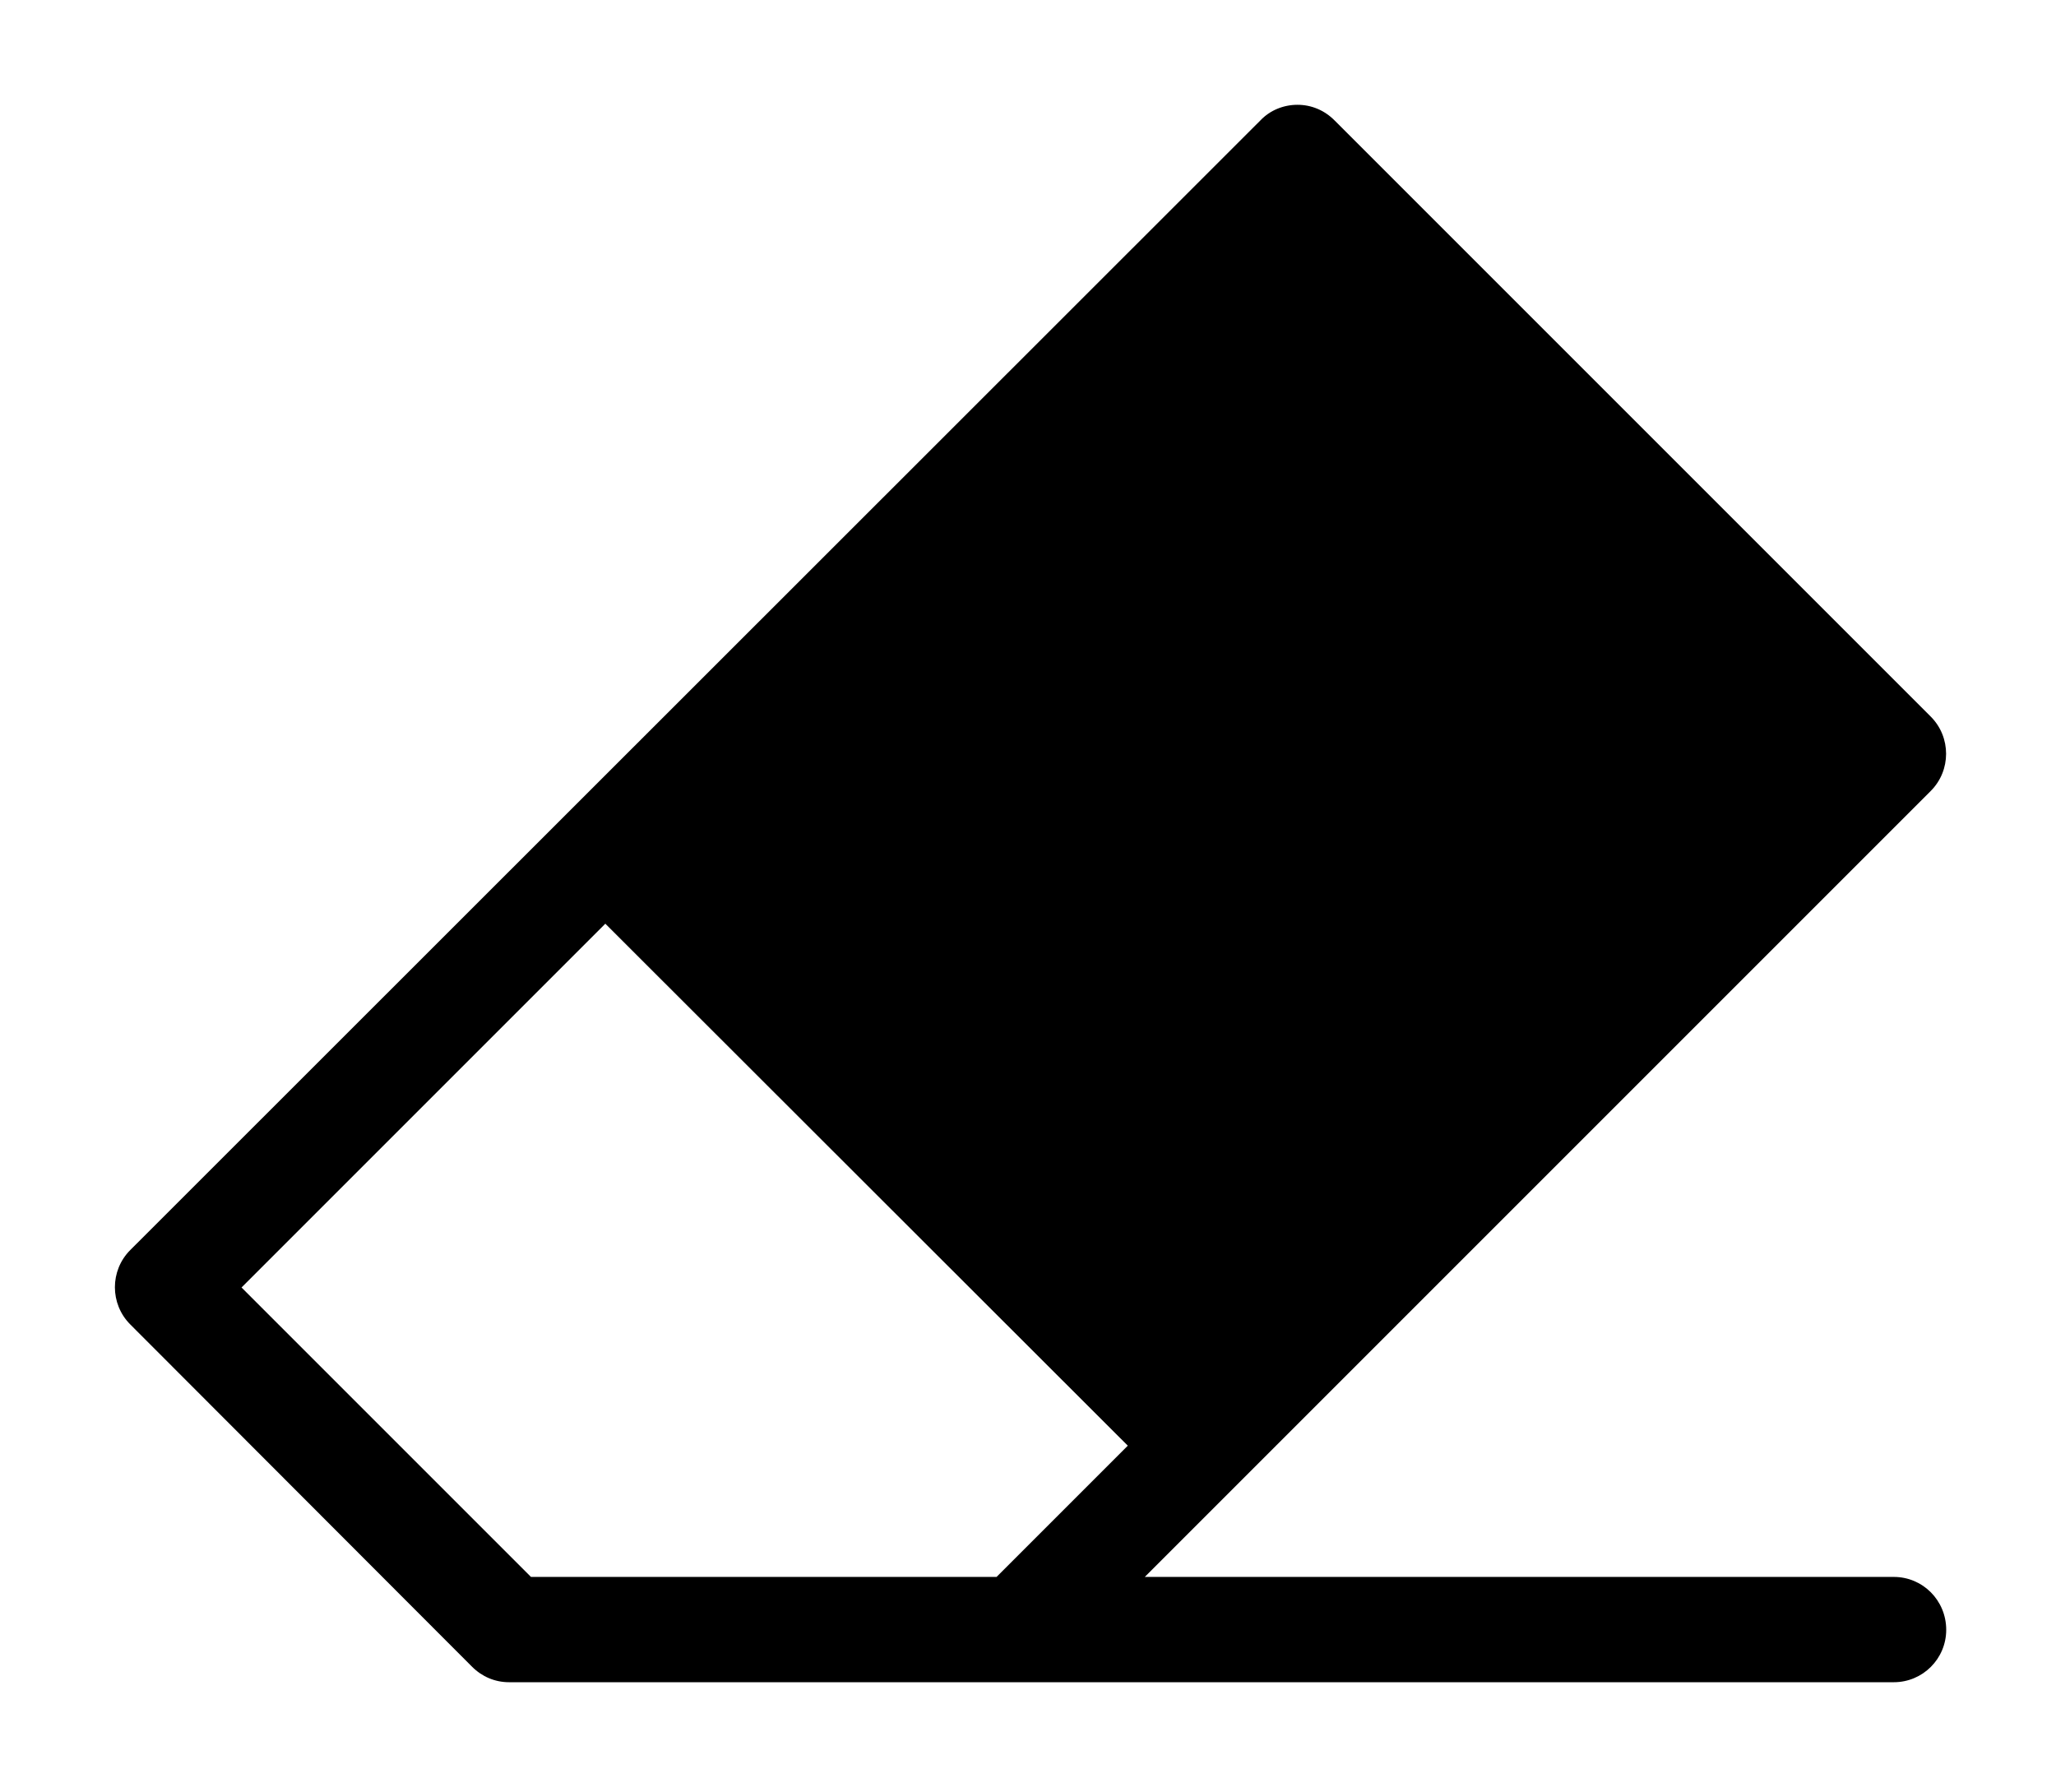
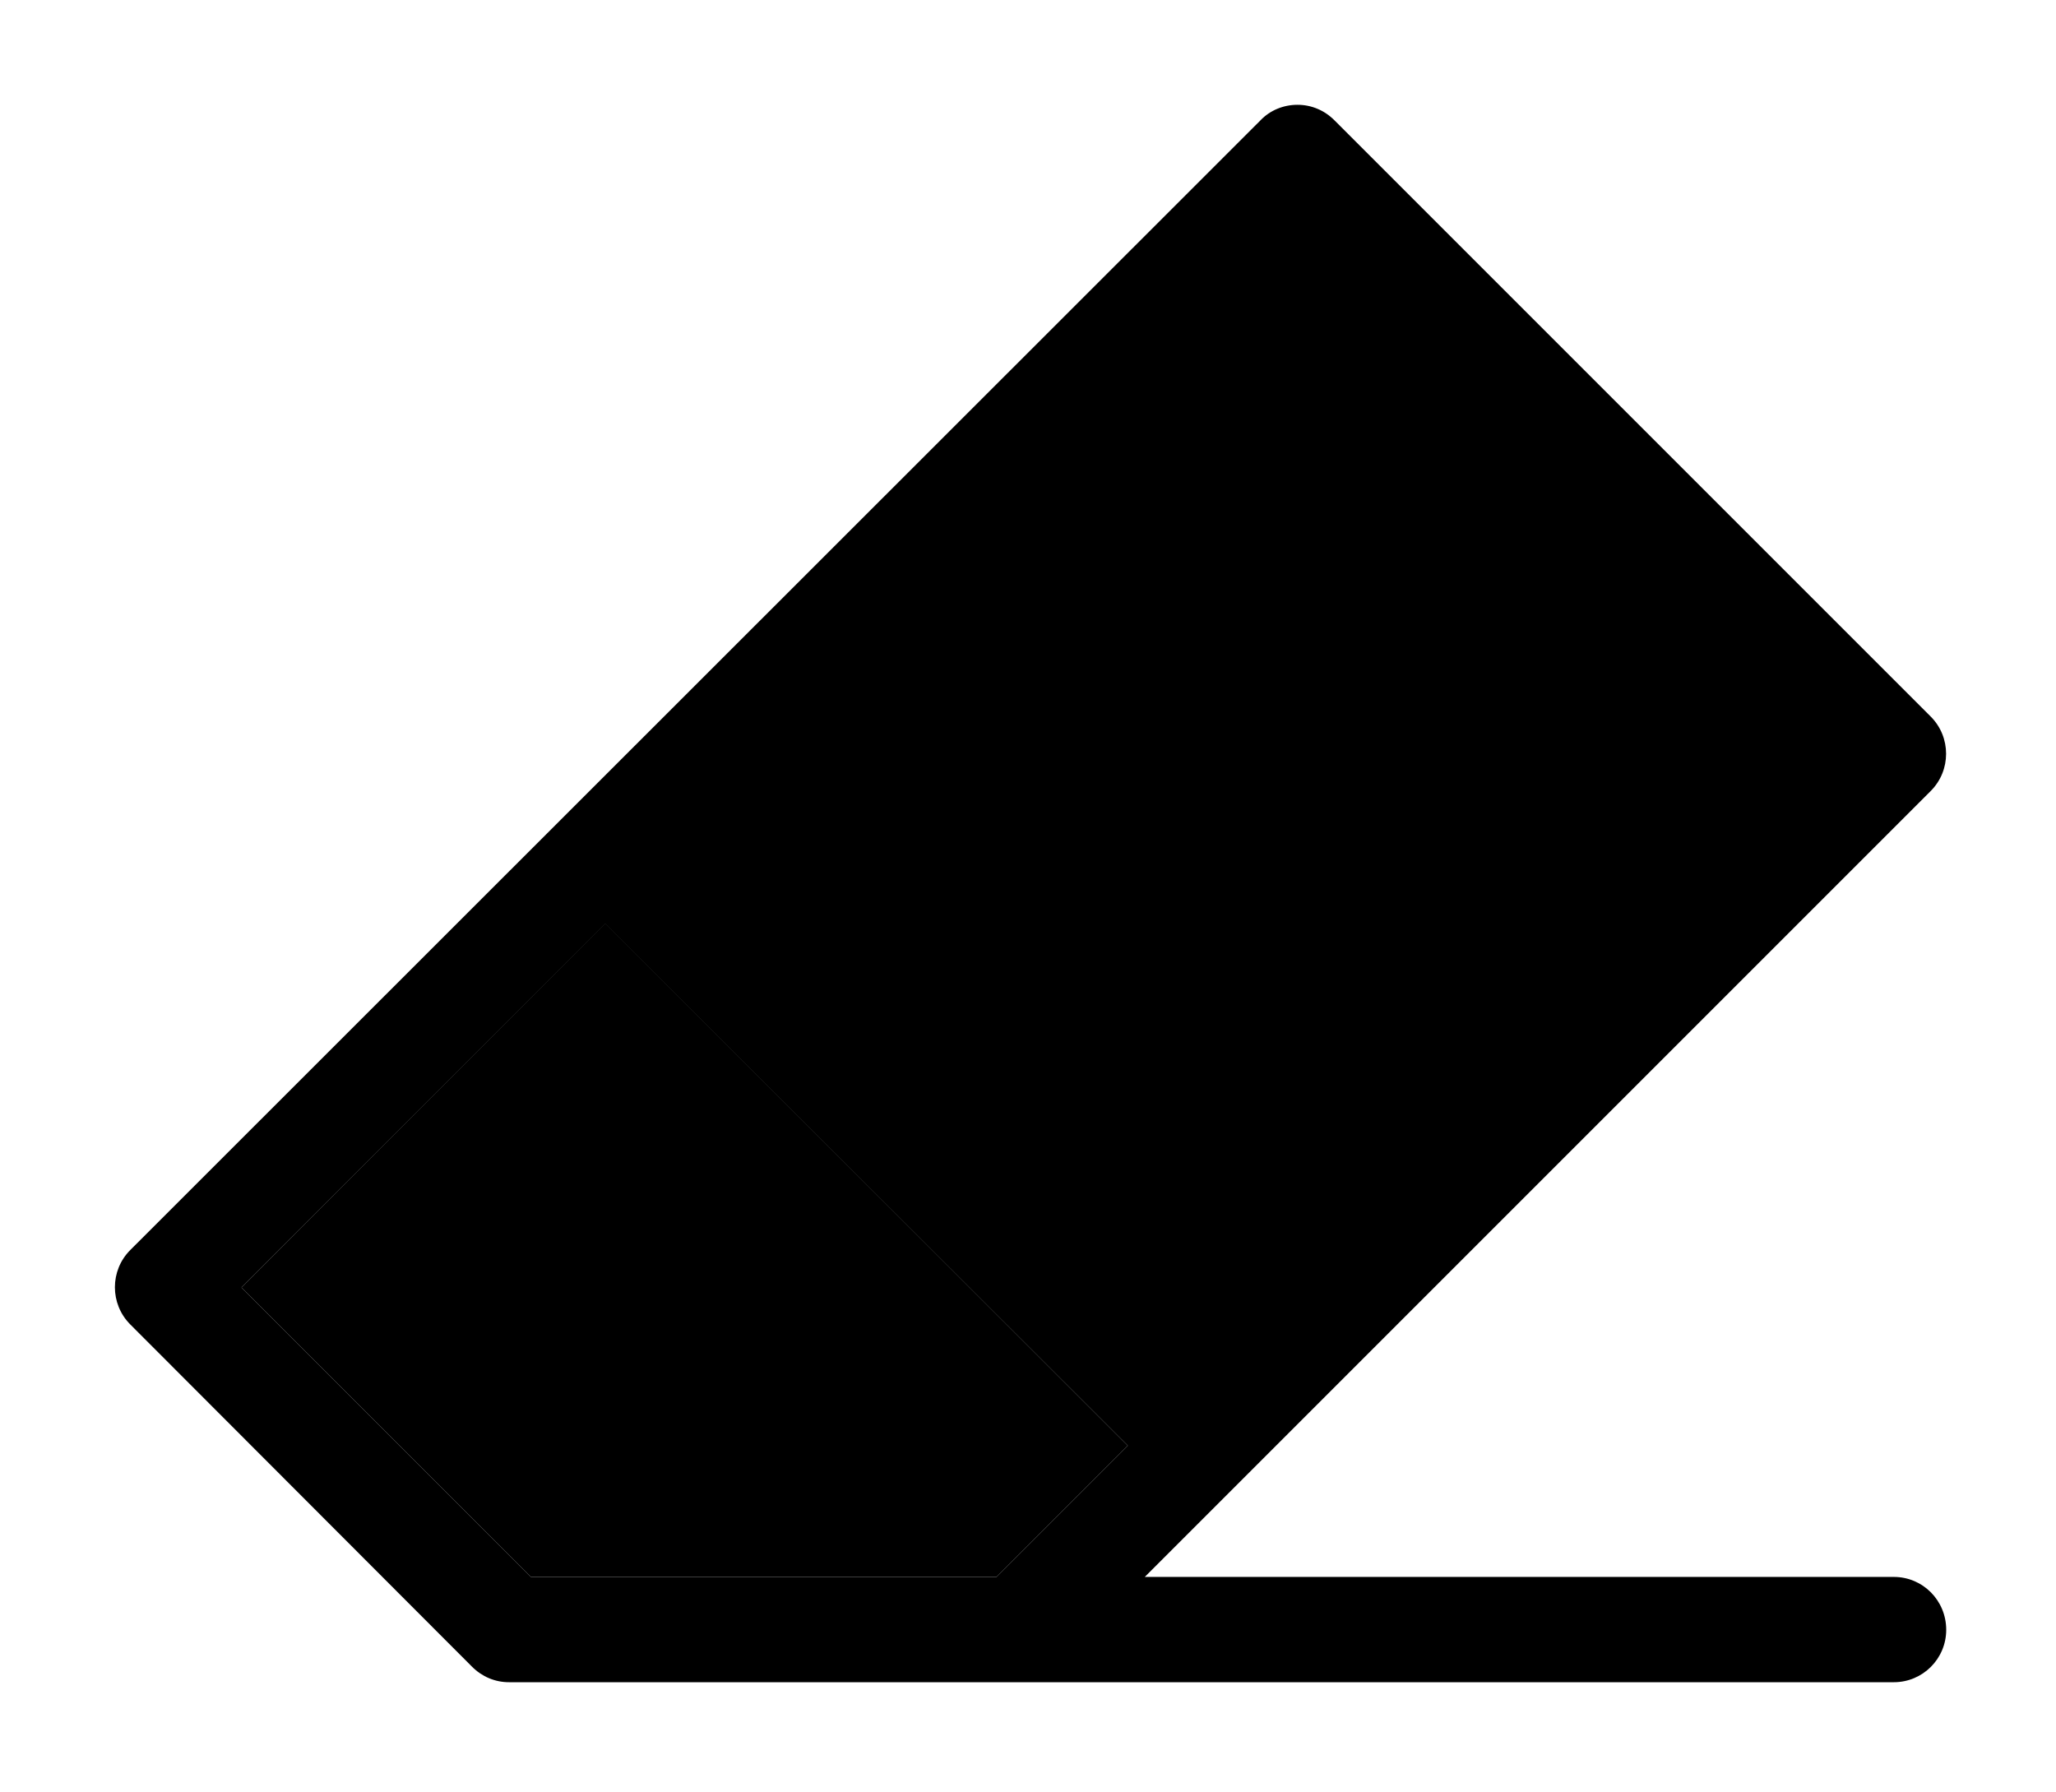
<svg xmlns="http://www.w3.org/2000/svg" version="1.1" id="Layer_1" x="0px" y="0px" viewBox="0 0 412 359" style="enable-background:new 0 0 412 359;" xml:space="preserve">
-   <style type="text/css">
- 	.st0{fill:none;}
- </style>
  <g id="Layer_1_1_">
- </g>
+ 	</g>
  <polygon class="st0" points="48.4,258 106.4,316 199.7,316 226,289.7 121.3,185 " />
  <path d="M379.5,316H229.4l157.5-157.5c4.1-4.1,4.1-10.8,0-14.9L267.4,24.1c-2-2-4.6-3.1-7.4-3.1s-5.5,1.1-7.4,3.1L26.1,250.5  c-4.1,4.1-4.1,10.8,0,14.9L94.6,334c2,2,4.6,3.1,7.4,3.1h277.5c5.8,0,10.5-4.7,10.5-10.5C390,320.7,385.3,316,379.5,316z M199.7,316  h-93.3l-58-58l72.9-72.9L226,289.7L199.7,316z" />
</svg>
